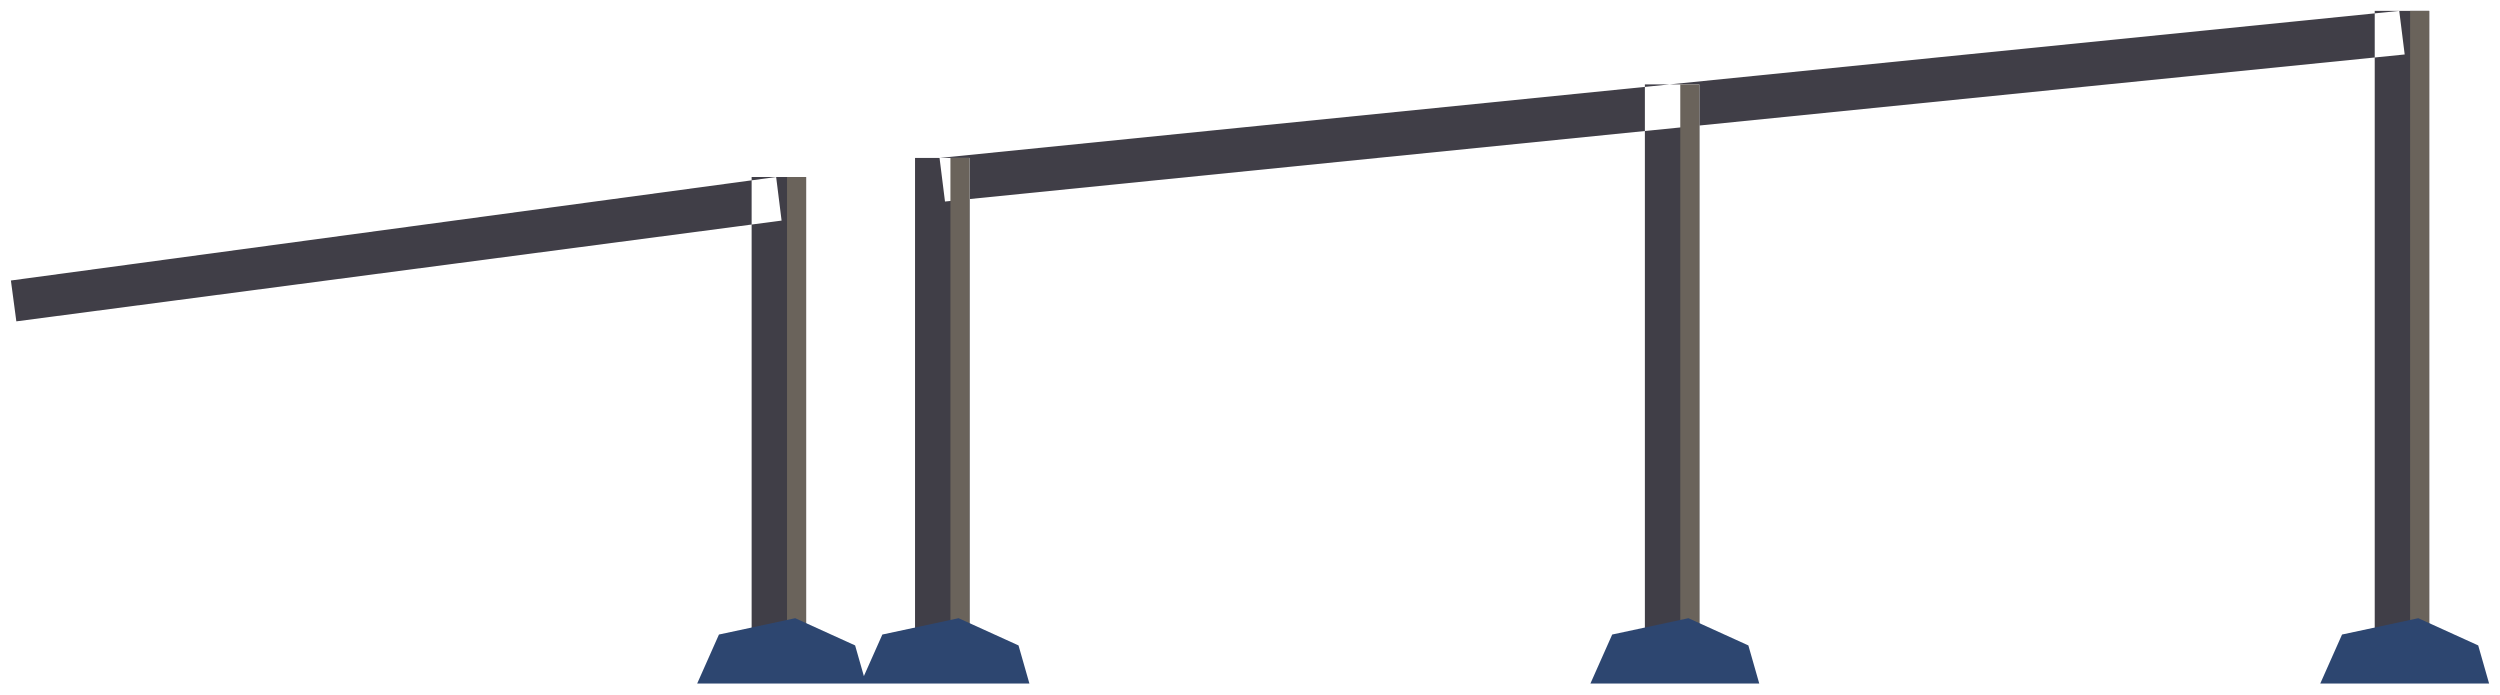
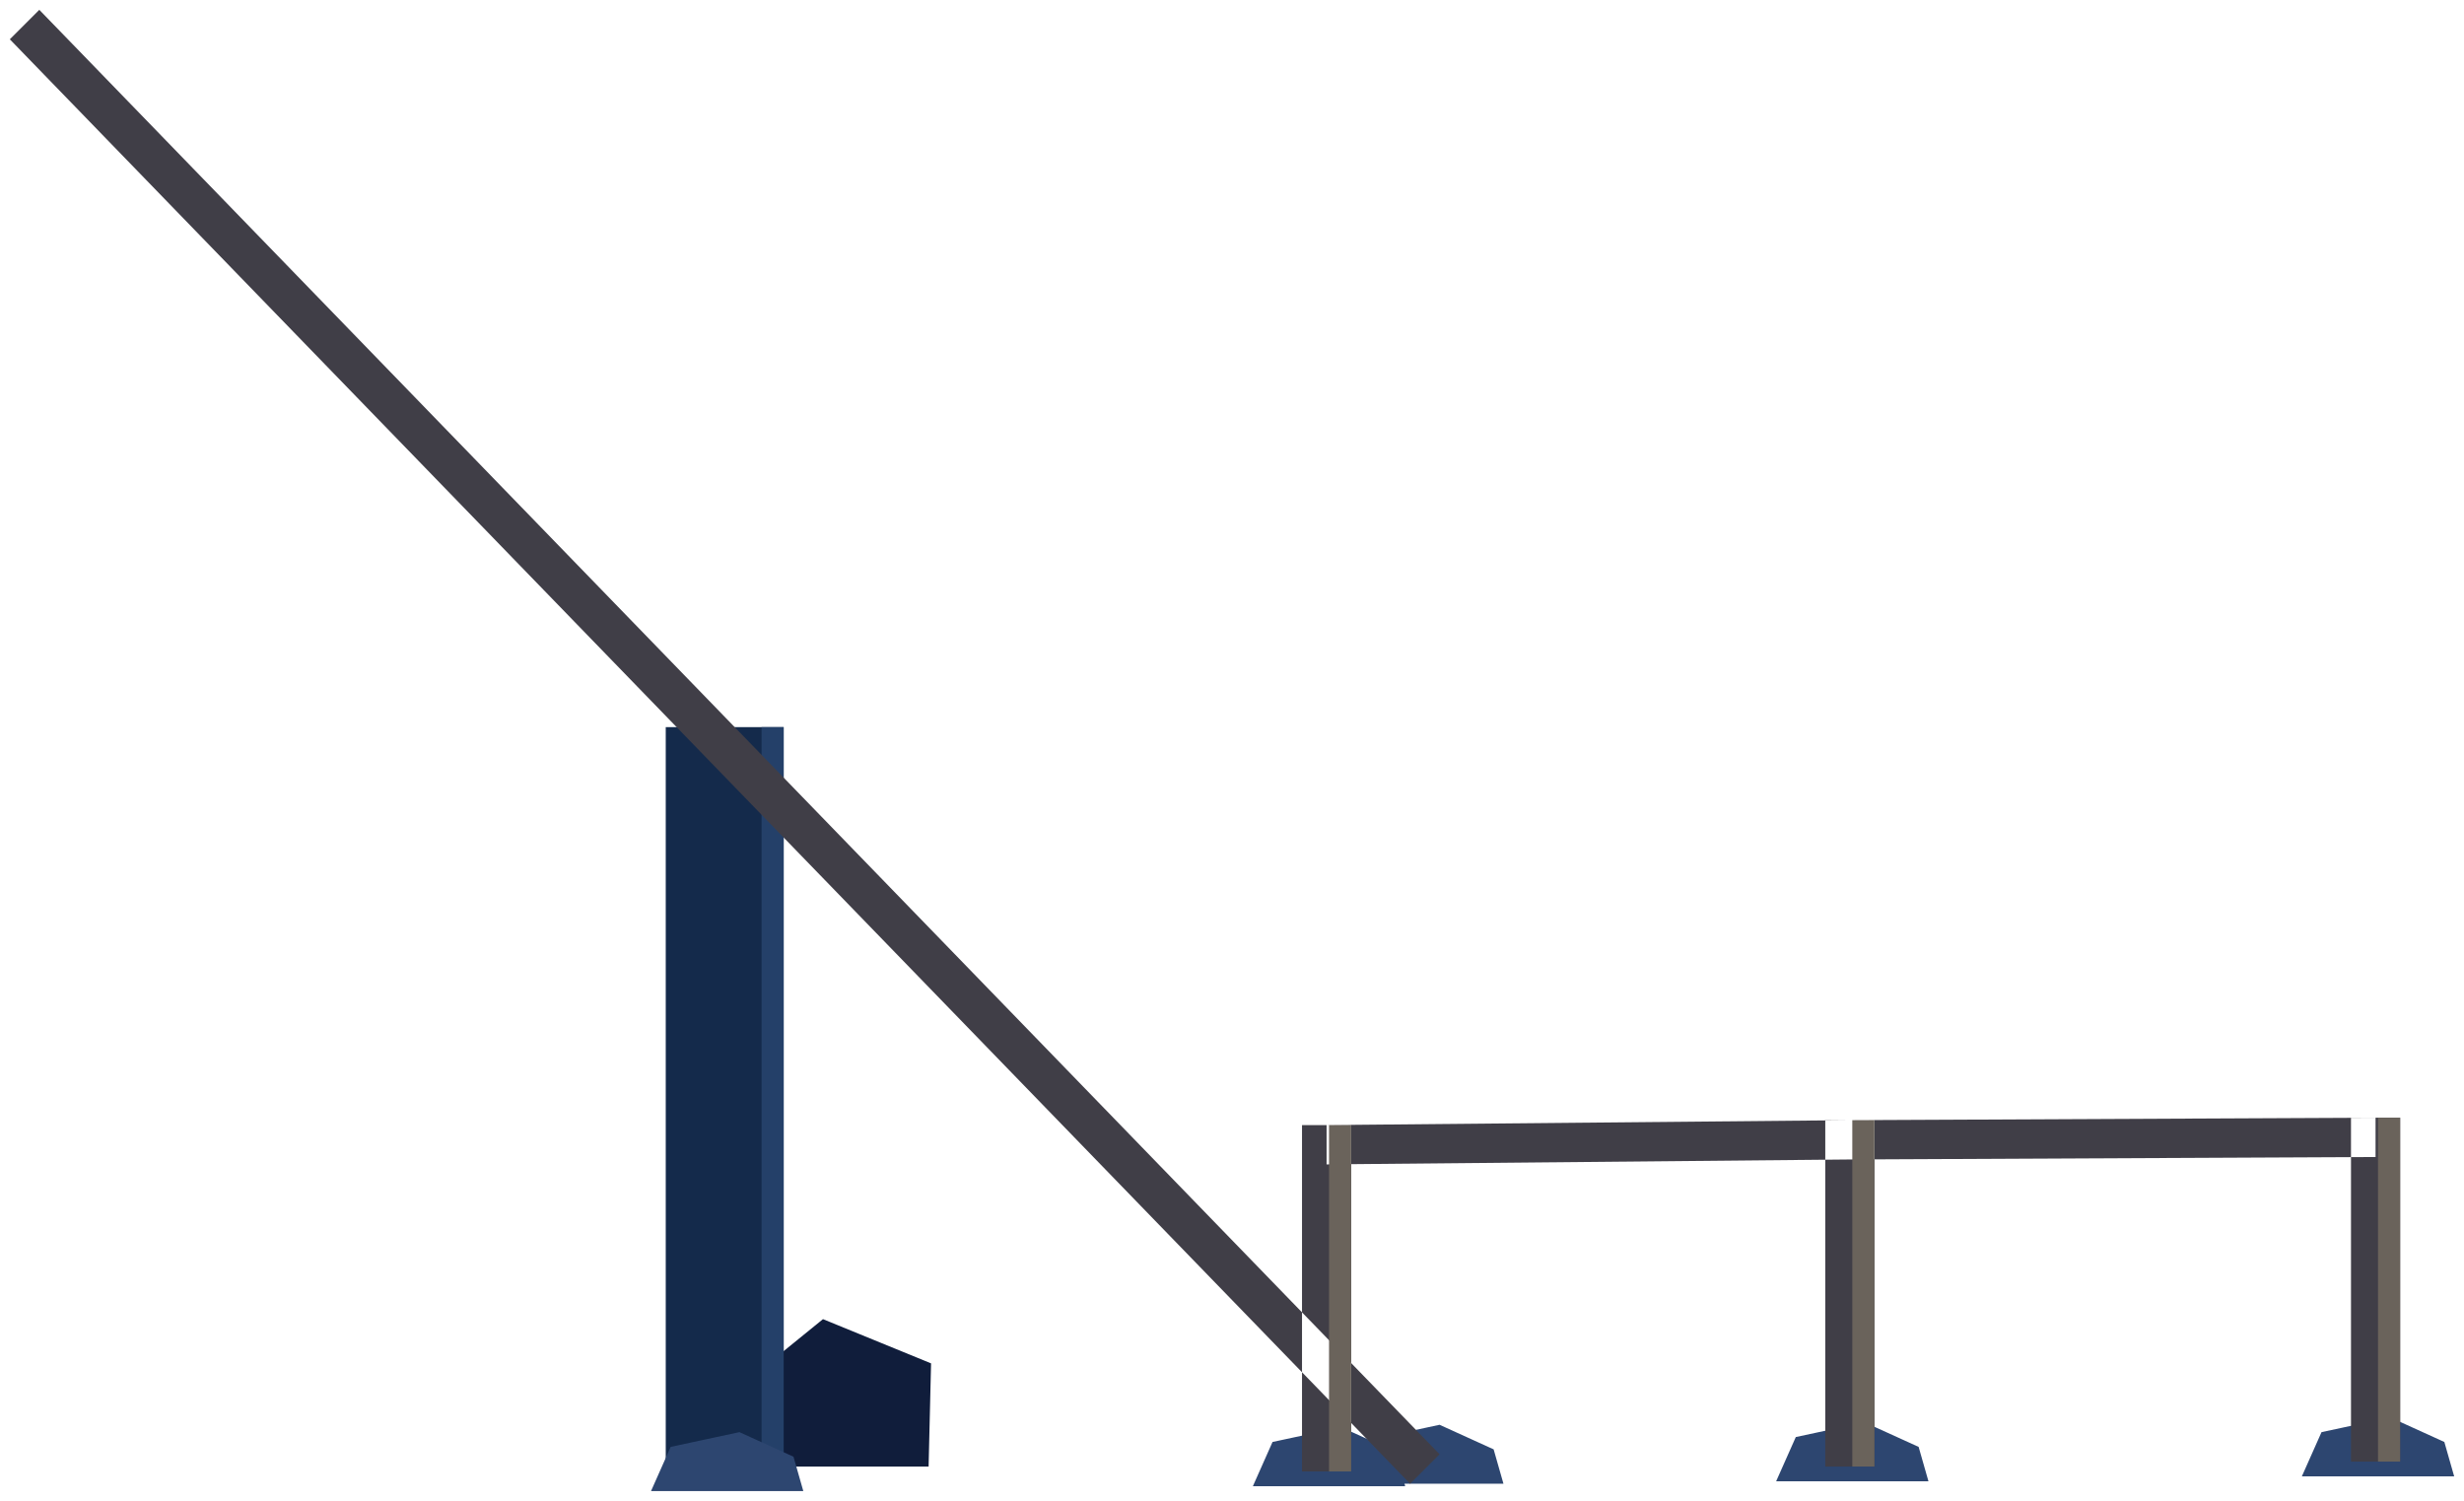
- <svg xmlns="http://www.w3.org/2000/svg" width="918" height="255" viewBox="4284 1755 918 255">
-   <path d="M4560 1820 L4580 1820 L4580 2000 L4560 2000 Z M4290 1873 L4571 1836 L4569 1820 L4288 1858 Z M4620 1813 L4640 1813 L4640 2000 L4620 2000 Z M4888 1786 L4908 1786 L4908 2000 L4888 2000 Z M5156 1759 L5176 1759 L5176 2000 L5156 2000 Z M4631 1829 L4899 1802 L4897 1786 L4629 1813 Z M4899 1802 L5167 1775 L5165 1759 L4897 1786 Z" fill="#403e47" />
-   <path d="M4573 1820 L4580 1820 L4580 2000 L4573 2000 Z M4633 1813 L4640 1813 L4640 2000 L4633 2000 Z M4901 1786 L4908 1786 L4908 2000 L4901 2000 Z M5169 1759 L5176 1759 L5176 2000 L5169 2000 Z" fill="#6a635b" />
-   <path d="M4540 2006 L4548 1988 L4576 1982 L4598 1992 L4602 2006 Z M4600 2006 L4608 1988 L4636 1982 L4658 1992 L4662 2006 Z M4868 2006 L4876 1988 L4904 1982 L4926 1992 L4930 2006 Z M5136 2006 L5144 1988 L5172 1982 L5194 1992 L5198 2006 Z" fill="#2d4670" />
+ <svg xmlns="http://www.w3.org/2000/svg" width="1003" height="611" viewBox="4190 3853 1003 611">
+   <path d="M4569 4408 L4525 4390 L4493 4416 L4484 4450 L4568 4450 Z" fill="#101d3b" />
+   <path d="M4461 4149 L4509 4149 L4509 4454 L4461 4454 Z M4746 4443 L4794 4443 L4794 4451 L4746 4451 Z" fill="#142a4b" />
+   <path d="M4500 4149 L4509 4149 L4509 4454 L4500 4454 Z M4785 4443 L4794 4443 L4794 4451 L4785 4451 Z" fill="#244069" />
+   <path d="M4455 4460 L4463 4442 L4491 4436 L4513 4446 L4517 4460 Z M4740 4457 L4748 4439 L4776 4433 L4798 4443 L4802 4457 Z M4700 4458 L4708 4440 L4736 4434 L4758 4444 L4762 4458 Z M4913 4456 L4921 4438 L4949 4432 L4971 4442 L4975 4456 Z M5127 4454 L5135 4436 L5163 4430 L5185 4440 L5189 4454 Z" fill="#2d4670" />
+   <path d="M4194 3869 L4479 4163 L4491 4151 L4206 3857 Z M4479 4163 L4764 4457 L4776 4445 L4491 4151 Z M4720 4311 L4740 4311 L4740 4452 L4720 4452 Z M4933 4309 L4953 4309 L4953 4450 L4933 4450 Z M5147 4308 L5167 4308 L5167 4448 L5147 4448 Z M4730 4327 L4943 4325 L4943 4309 L4730 4311 Z M4943 4325 L5157 4324 L5157 4308 L4943 4309 Z" fill="#403e47" />
+   <path d="M4731 4311 L4740 4311 L4740 4452 L4731 4452 Z M4944 4309 L4953 4309 L4953 4450 L4944 4450 Z M5158 4308 L5167 4308 L5167 4448 L5158 4448 Z" fill="#6a635b" />
</svg>
